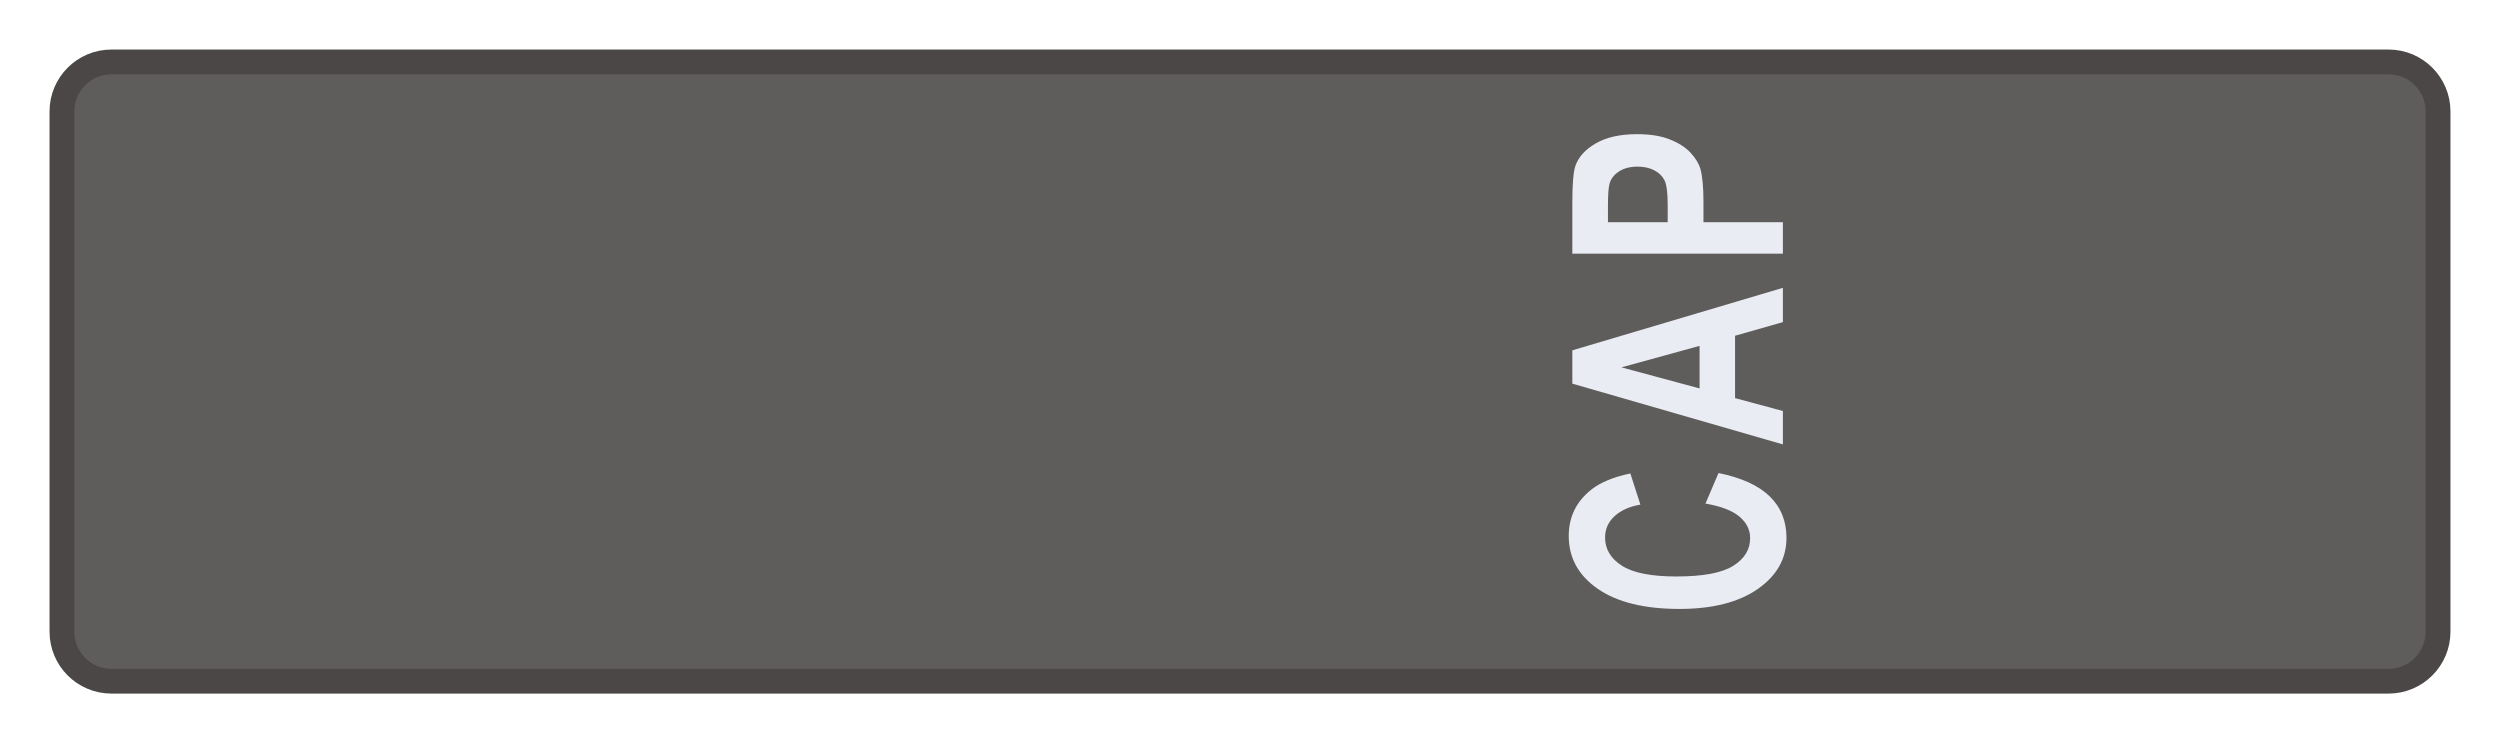
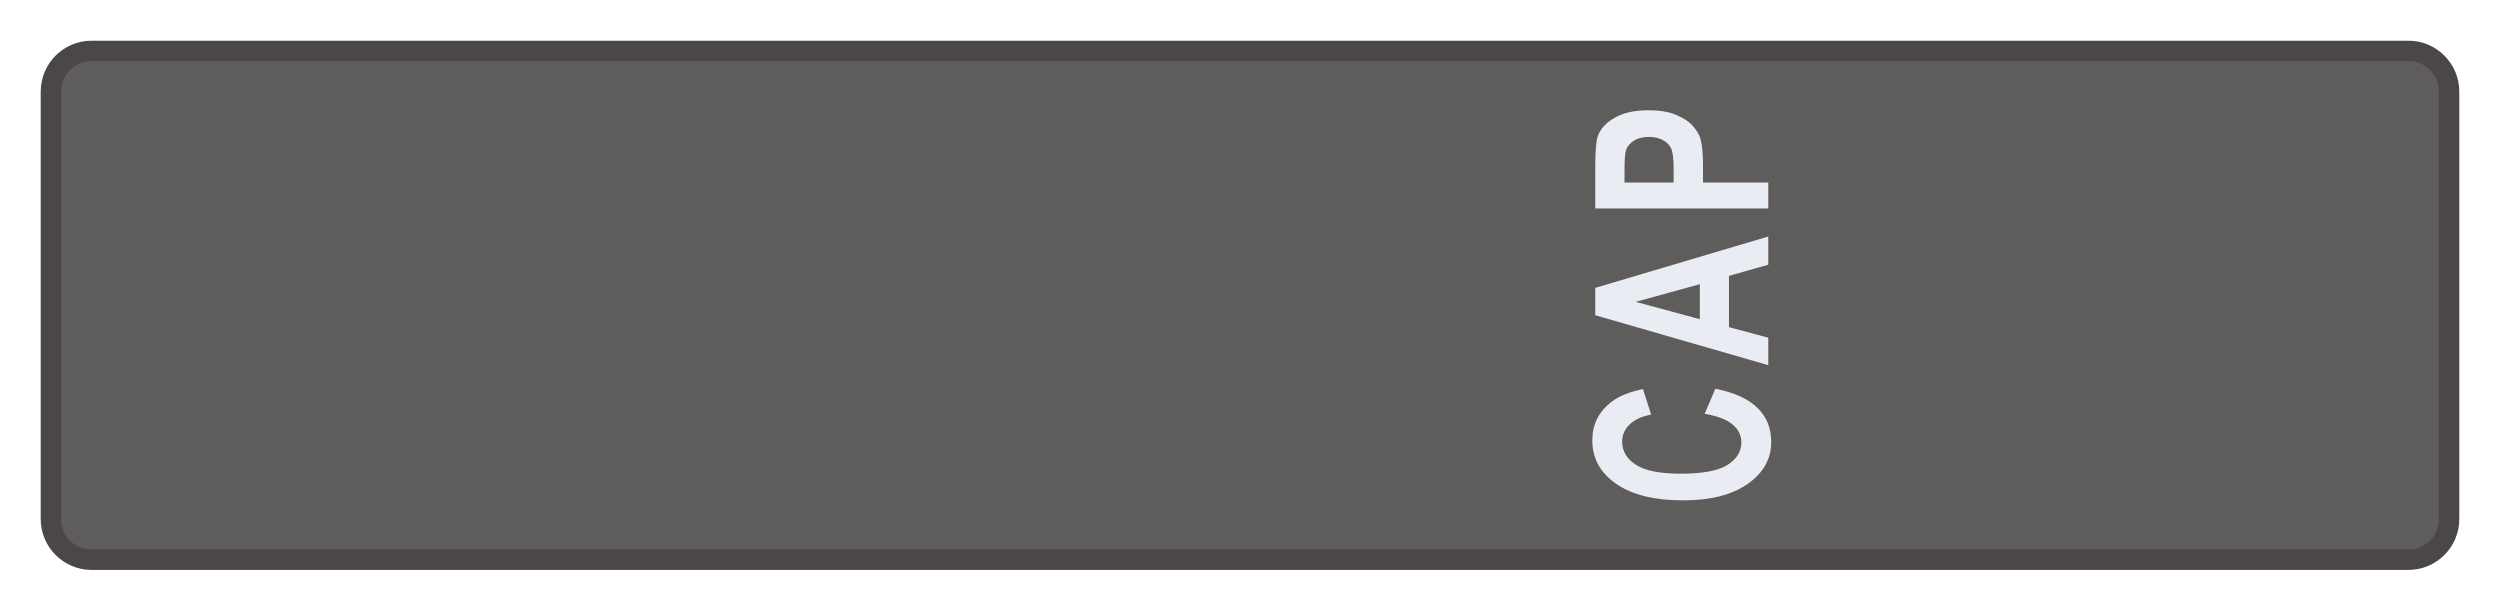
- <svg xmlns="http://www.w3.org/2000/svg" width="4.037in" height="1.2in" viewBox="0 0 403.7 120" data-asset-id="garment-blues-class-b-epaulet-top-male-officer-right" data-source="original" data-units="0.01in">
+ <svg xmlns="http://www.w3.org/2000/svg" width="4.913in" height="1.2in" viewBox="0 0 491.3 120" data-asset-id="garment-blues-class-b-epaulet-top-male-officer-right" data-source="original" data-units="0.01in">
  <defs>
    <linearGradient id="garment-blues-class-b-epaulet-top-male-officer-right__coatShade" gradientUnits="userSpaceOnUse" x1="-12" y1="0" x2="12" y2="0">
      <stop offset="0" stop-color="#000" stop-opacity=".30" />
      <stop offset=".12" stop-color="#000" stop-opacity=".08" />
      <stop offset=".3" stop-color="#000" stop-opacity="0" />
      <stop offset=".7" stop-color="#000" stop-opacity="0" />
      <stop offset=".88" stop-color="#000" stop-opacity=".08" />
      <stop offset="1" stop-color="#000" stop-opacity=".30" />
    </linearGradient>
    <linearGradient id="garment-blues-class-b-epaulet-top-male-officer-right__topLight" x1="0" y1="0" x2="0" y2="1">
      <stop offset="0" stop-color="#fff" stop-opacity=".10" />
      <stop offset="1" stop-color="#fff" stop-opacity="0" />
    </linearGradient>
    <radialGradient id="garment-blues-class-b-epaulet-top-male-officer-right__btn" cx=".4" cy=".35" r=".8">
      <stop offset="0" stop-color="#ffffff" />
      <stop offset=".6" stop-color="#cfd3da" />
      <stop offset="1" stop-color="#8d939e" />
    </radialGradient>
    <linearGradient id="garment-blues-class-b-epaulet-top-male-officer-right__plate" x1="0" y1="0" x2="0" y2="1">
      <stop offset="0" stop-color="#e4e6ea" />
      <stop offset="1" stop-color="#a9aeb8" />
    </linearGradient>
  </defs>
  <g id="garment-blues-class-b-epaulet-top-male-officer-right__art" transform="translate(10.000 10.000) scale(100)">
    <g id="garment-blues-class-b-epaulet-top-male-officer-right__epaulet-sleeve-top">
-       <rect id="garment-blues-class-b-epaulet-top-male-officer-right__sleeve-body" x="0" y="0" width="3.837" height="1.000" rx=".08" fill="#5f5c5c" stroke="#4a4746" stroke-width=".04" />
-       <g transform="translate(2.609 0.500) rotate(-90) translate(-2.609 -0.500)">
-         <g fill="#e9ecf2" transform="translate(2.209 0.670) scale(0.00352 0.00475)">
+       <rect id="garment-blues-class-b-epaulet-top-male-officer-right__sleeve-body" x="0" y="0" width="4.713" height="1.000" rx=".08" fill="#5f5c5c" stroke="#4a4746" stroke-width=".04" />
+       <g transform="translate(3.205 0.500) rotate(-90) translate(-3.205 -0.500)">
+         <g fill="#e9ecf2" transform="translate(2.805 0.670) scale(0.00352 0.00475)">
          <path transform="translate(0.000 0)" d="M53.08,-26.32L67.09,-21.88Q63.87,-10.16 56.37,-4.47Q48.88,1.22 37.35,1.22Q23.10,1.22 13.92,-8.52Q4.74,-18.26 4.74,-35.16Q4.74,-53.03 13.96,-62.92Q23.19,-72.80 38.23,-72.80Q51.37,-72.80 59.57,-65.04Q64.45,-60.45 66.89,-51.86L52.59,-48.44Q51.32,-54.00 47.29,-57.23Q43.26,-60.45 37.50,-60.45Q29.54,-60.45 24.58,-54.74Q19.63,-49.02 19.63,-36.23Q19.63,-22.66 24.51,-16.89Q29.39,-11.13 37.21,-11.13Q42.97,-11.13 47.12,-14.79Q51.27,-18.46 53.08,-26.32Z" />
          <path transform="translate(80.217 0)" d="M71.83,-0.00L56.10,-0.00L49.85,-16.26L21.24,-16.26L15.33,-0.00L0.00,-0.00L27.88,-71.58L43.16,-71.58ZM45.21,-28.32L35.35,-54.88L25.68,-28.32Z" />
          <path transform="translate(160.434 0)" d="M7.28,-0.00L7.28,-71.58L30.47,-71.58Q43.65,-71.58 47.66,-70.51Q53.81,-68.90 57.96,-63.50Q62.11,-58.11 62.11,-49.56Q62.11,-42.97 59.72,-38.48Q57.32,-33.98 53.64,-31.42Q49.95,-28.86 46.14,-28.03Q40.97,-27.00 31.15,-27.00L21.73,-27.00L21.73,-0.00ZM21.73,-59.47L21.73,-39.16L29.64,-39.16Q38.18,-39.16 41.06,-40.28Q43.95,-41.41 45.58,-43.80Q47.22,-46.19 47.22,-49.37Q47.22,-53.27 44.92,-55.81Q42.63,-58.35 39.11,-58.98Q36.52,-59.47 28.71,-59.47Z" />
        </g>
      </g>
    </g>
  </g>
</svg>
